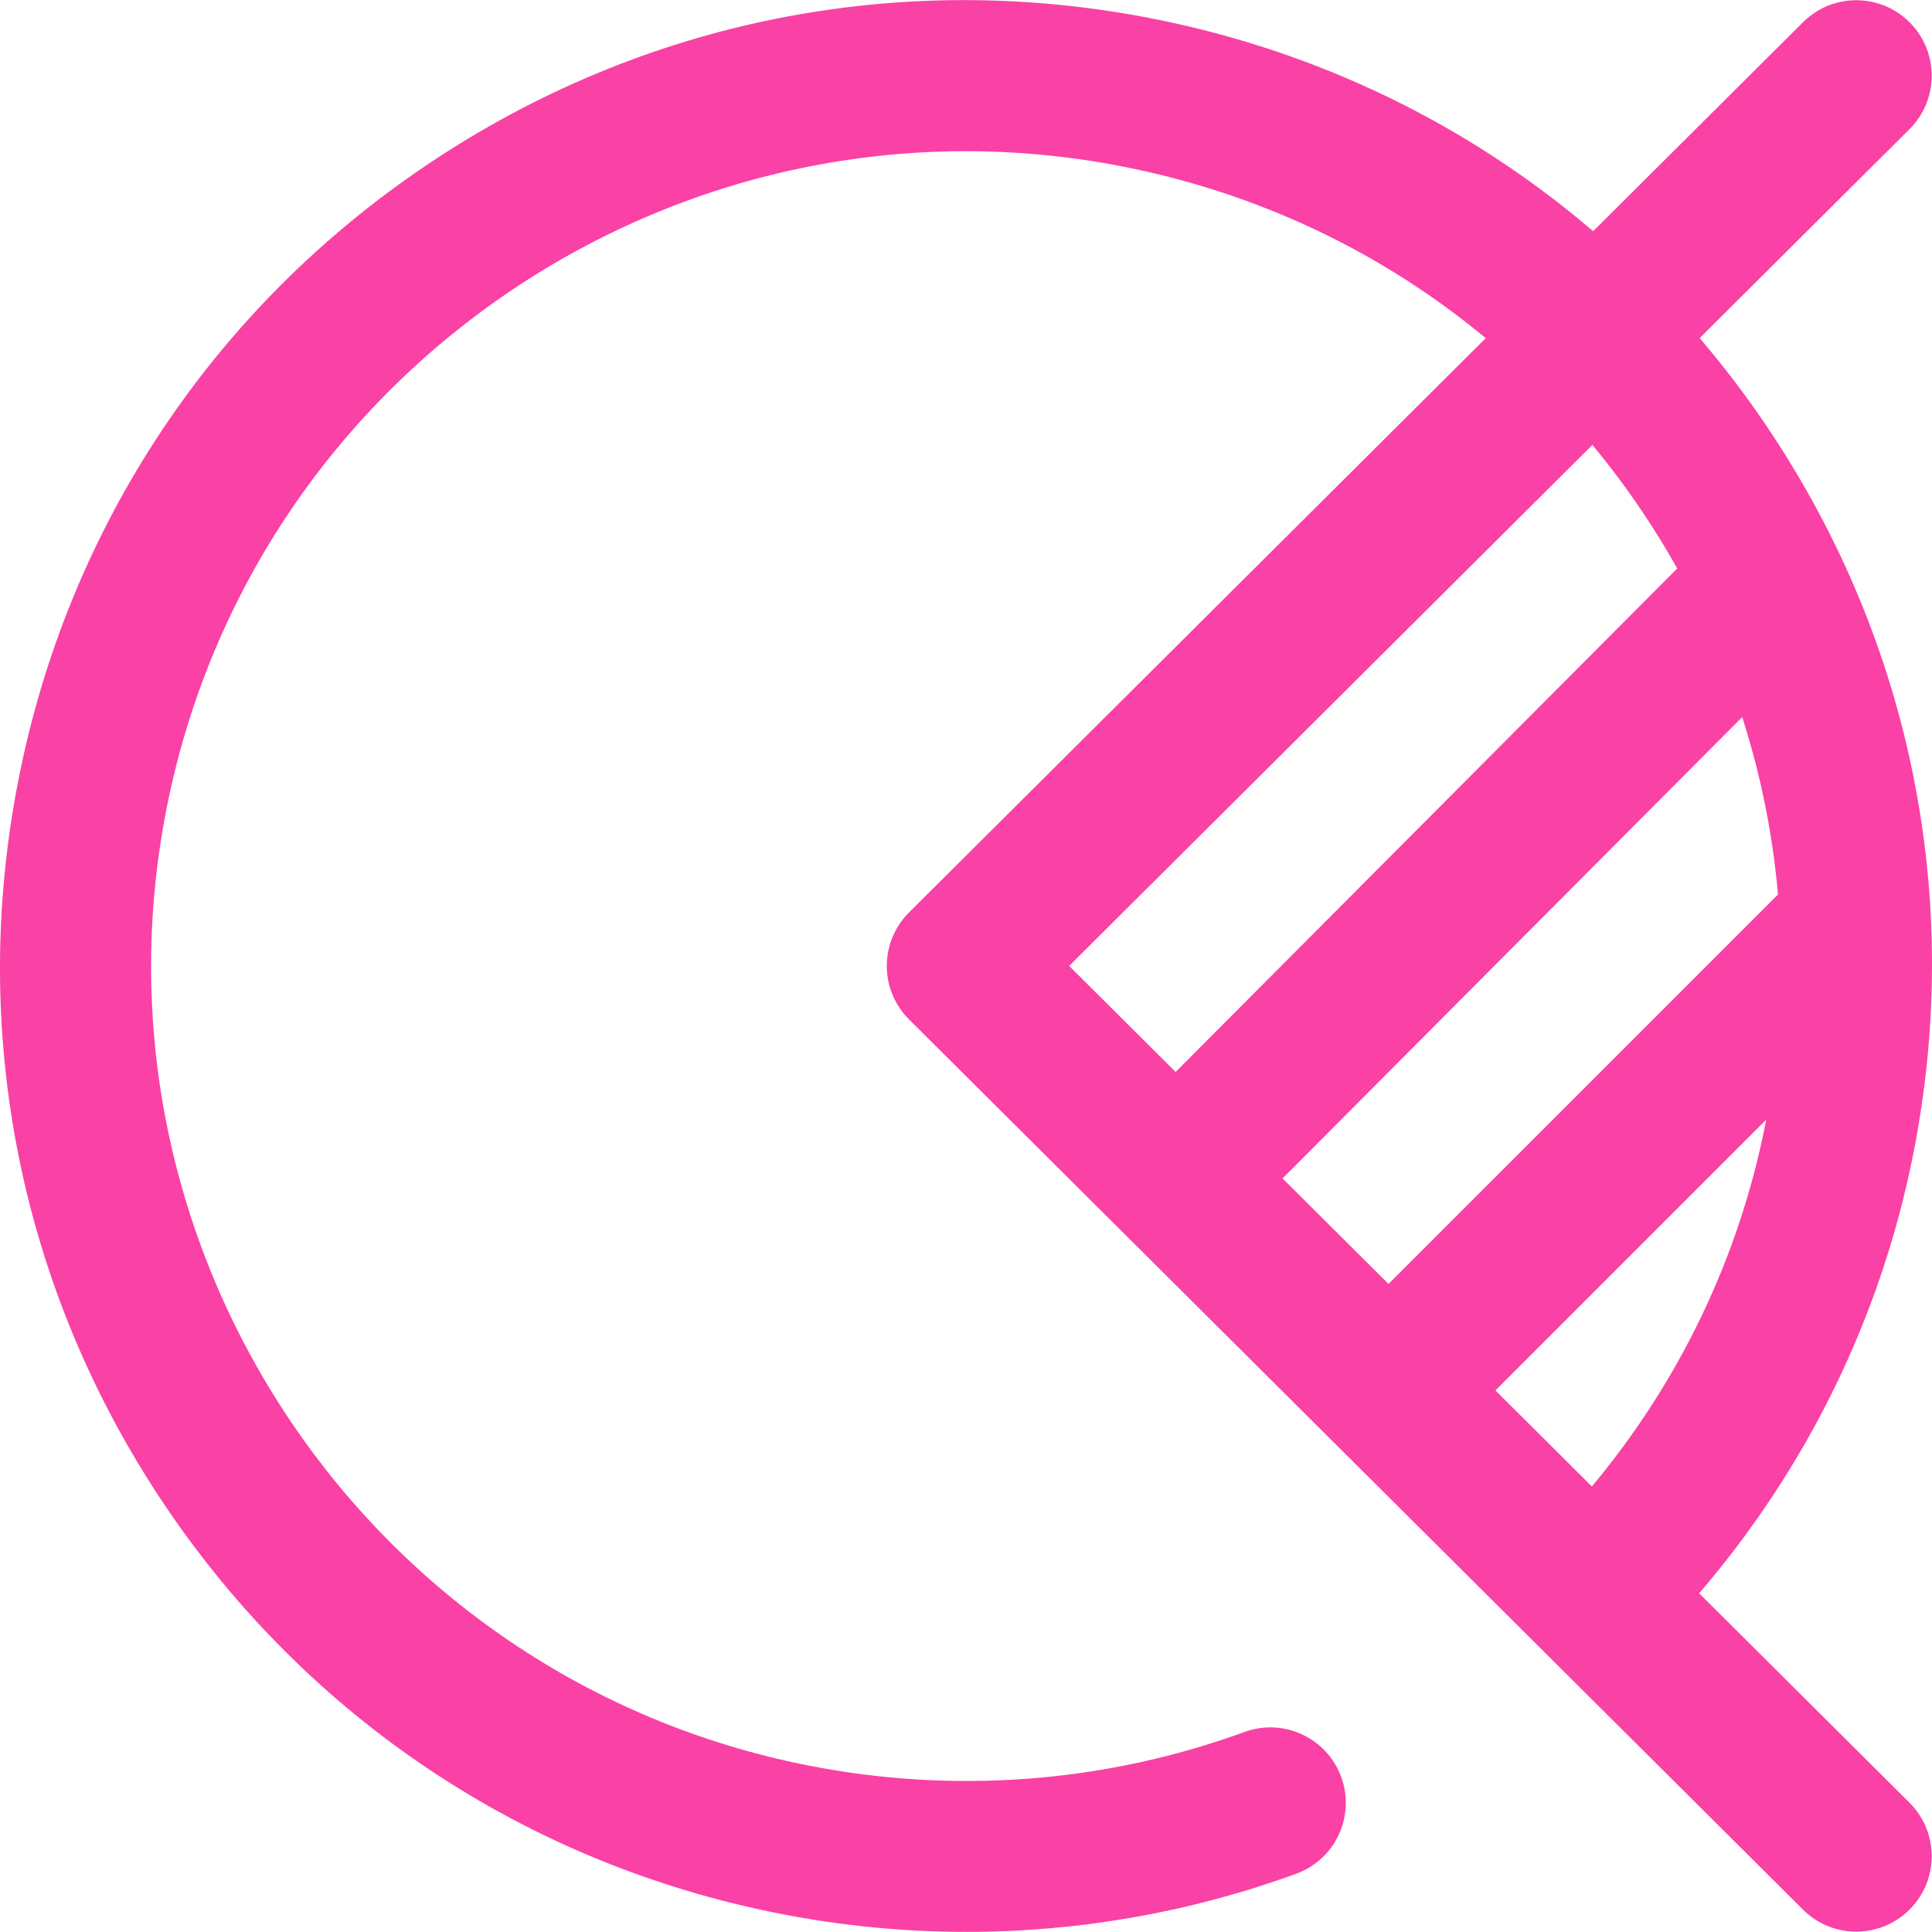
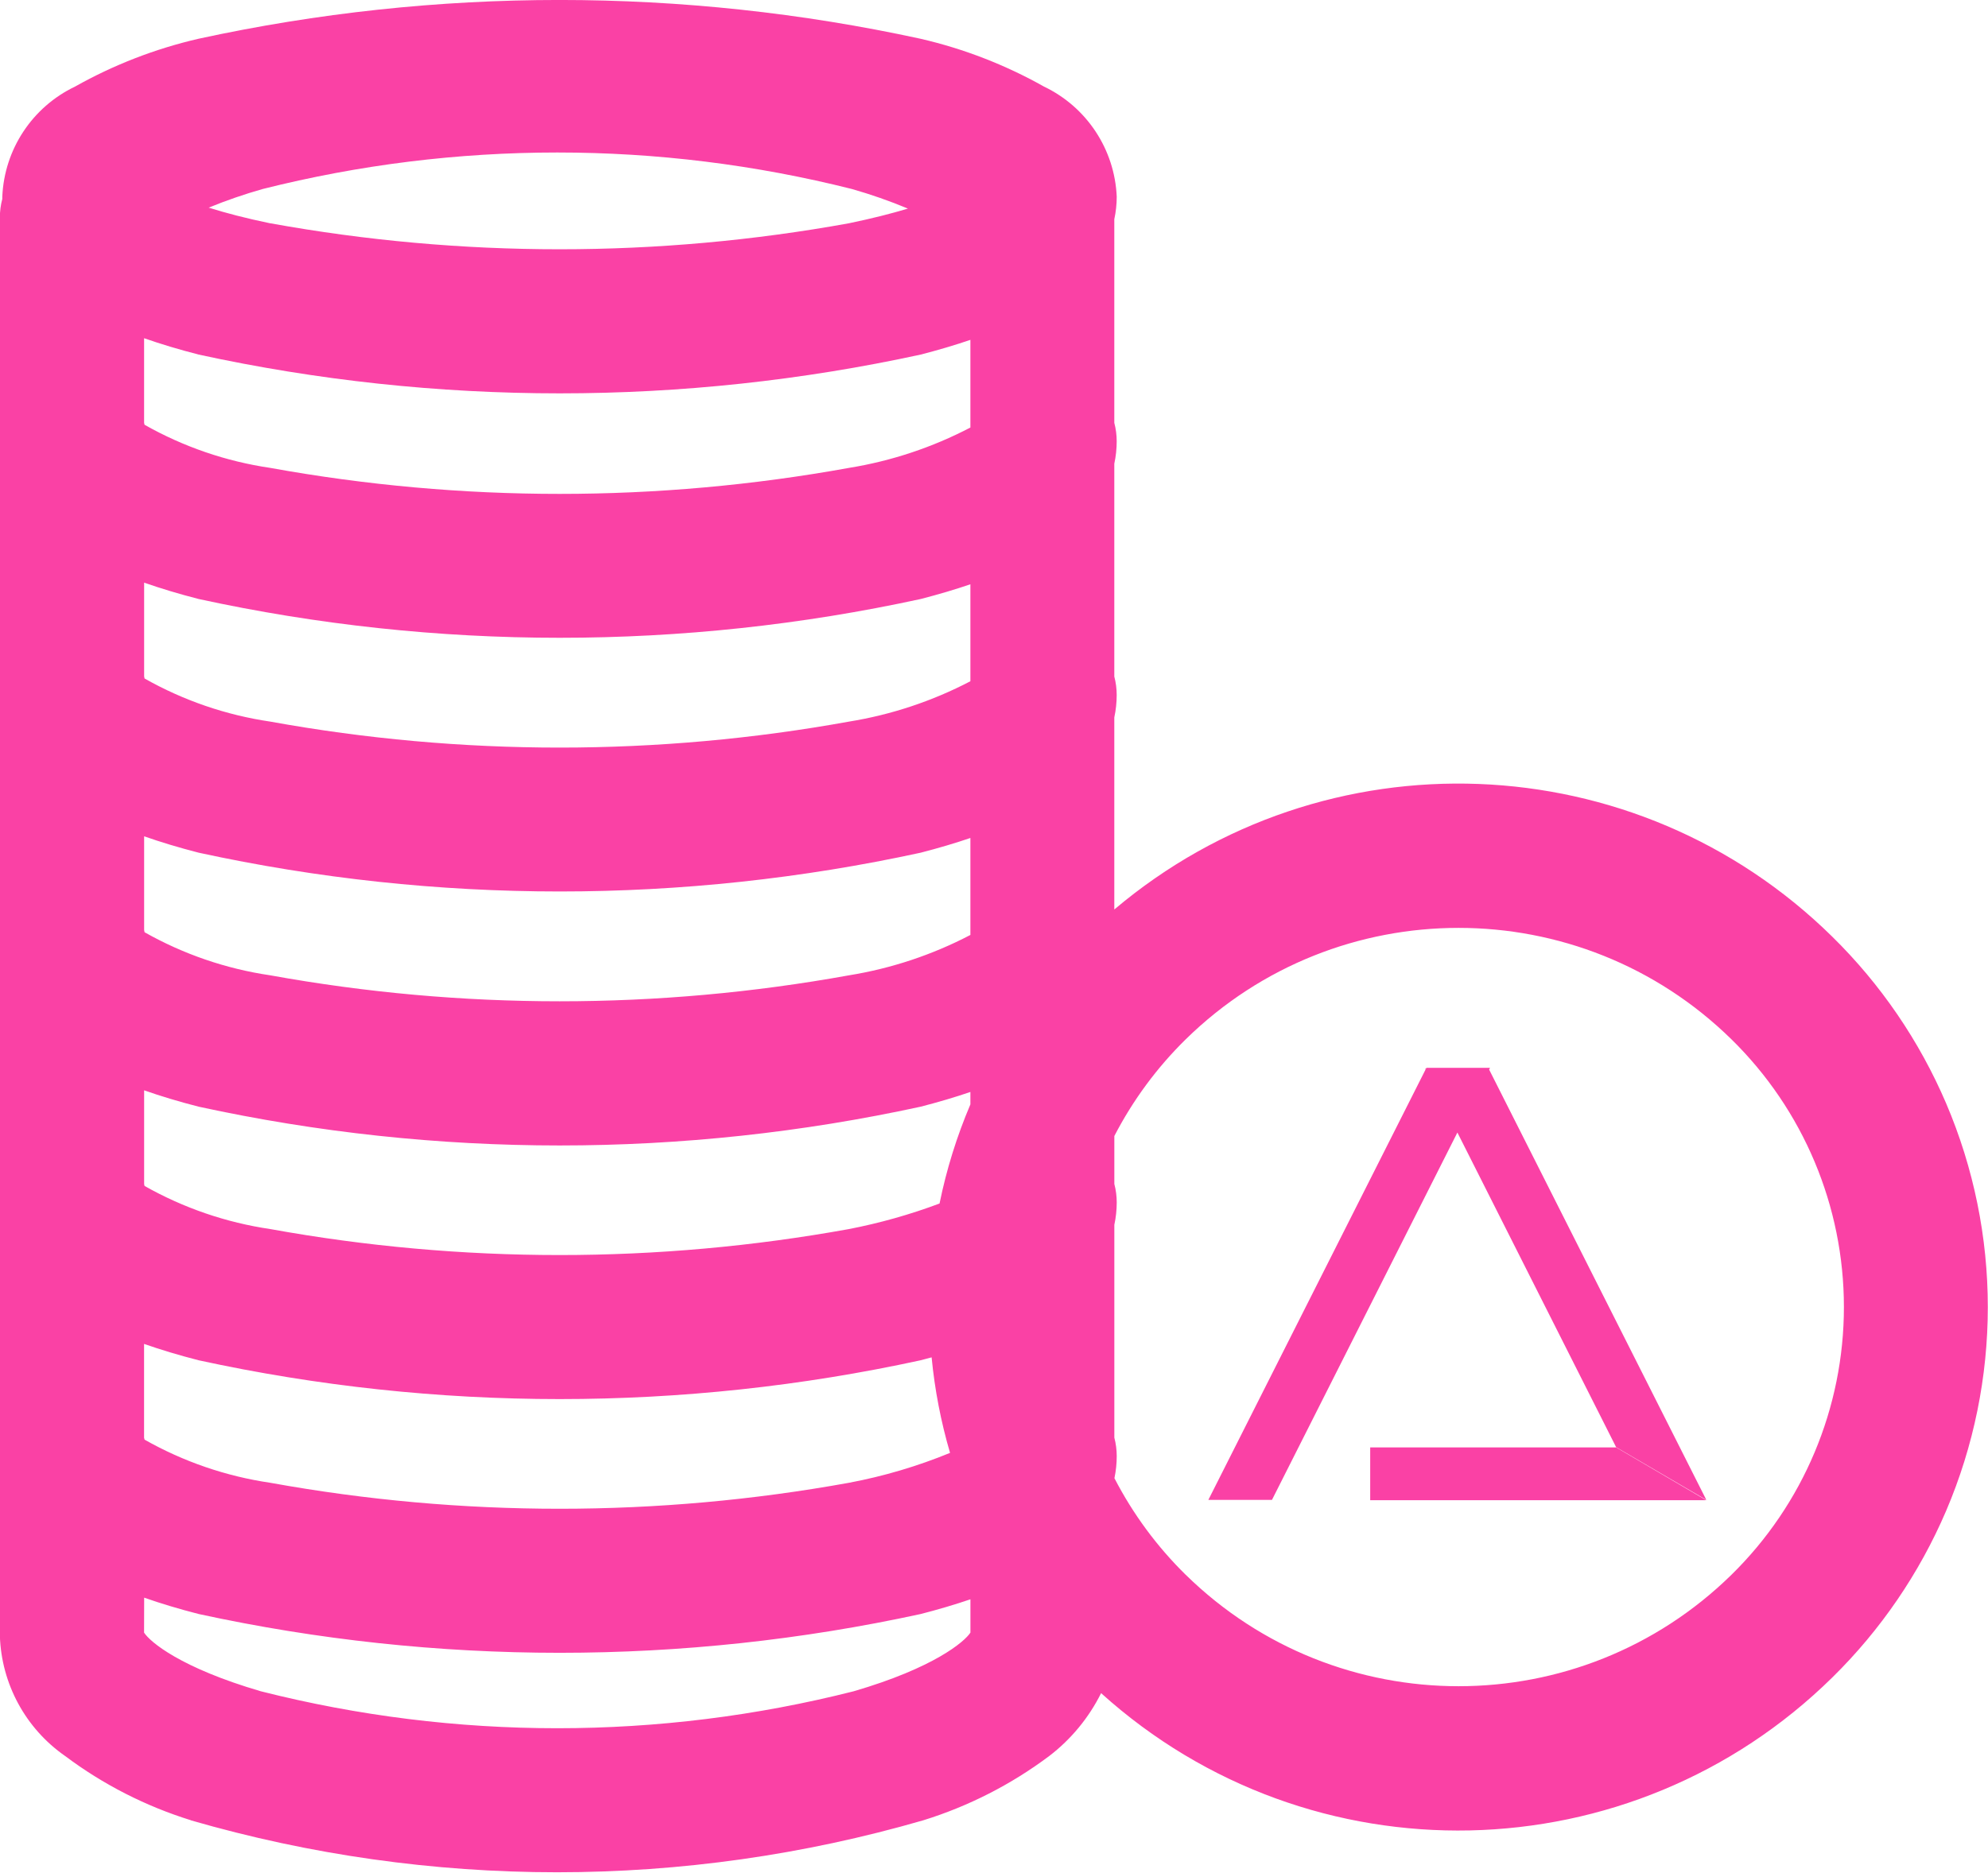
- <svg xmlns="http://www.w3.org/2000/svg" width="64" height="64" viewBox="0 0 64 64" fill="none">
-   <path d="M56.287 52.78C59.88 48.594 62.319 43.599 63.385 38.197C65.039 29.814 63.33 21.288 58.572 14.191C57.869 13.142 57.111 12.145 56.304 11.199L63.255 4.278C64.233 3.304 64.236 1.721 63.262 0.743C62.288 -0.235 60.706 -0.238 59.728 0.736L52.775 7.659C48.65 4.128 43.666 1.699 38.194 0.619C29.811 -1.036 21.285 0.673 14.187 5.431C7.09 10.189 2.27 17.426 0.615 25.81C-1.039 34.193 0.67 42.718 5.428 49.816C10.186 56.914 17.423 61.734 25.806 63.388C27.864 63.794 29.945 63.996 32.021 63.996C35.734 63.996 39.43 63.35 42.938 62.07C44.235 61.597 44.903 60.163 44.43 58.866C43.957 57.569 42.522 56.901 41.225 57.374C36.614 59.056 31.617 59.44 26.774 58.484C12.172 55.603 2.637 41.379 5.519 26.777C8.401 12.176 22.624 2.64 37.226 5.523C41.707 6.407 45.799 8.364 49.217 11.202L30.112 30.227C29.641 30.696 29.376 31.333 29.376 31.998C29.376 32.663 29.641 33.3 30.112 33.769L59.728 63.26C60.215 63.746 60.853 63.988 61.491 63.988C62.132 63.988 62.774 63.743 63.262 63.252C64.236 62.274 64.233 60.692 63.255 59.718L56.287 52.78ZM52.733 49.241L49.538 46.06L58.507 37.091C58.498 37.137 58.49 37.184 58.481 37.23C57.607 41.659 55.634 45.768 52.733 49.241ZM42.486 39.037L57.712 23.755C58.327 25.664 58.724 27.634 58.898 29.632C58.894 29.636 58.89 29.639 58.886 29.643L45.996 42.532L42.486 39.037ZM52.75 14.738C53.34 15.45 53.898 16.195 54.42 16.974C54.827 17.581 55.207 18.201 55.56 18.832L38.944 35.51L35.417 31.998L52.75 14.738Z" fill="#FA41A5" />
+ <svg xmlns="http://www.w3.org/2000/svg" width="64" height="60.289" viewBox="0 0 64 60.289">
+   <path id="Staking" d="M803.586,1609.472a13.34,13.34,0,0,1-4.053-2.07,4.906,4.906,0,0,1-2.1-3.87v-45.671a2.323,2.323,0,0,1,.078-.6c0-.025,0-.049,0-.072a4.124,4.124,0,0,1,2.342-3.545,14.967,14.967,0,0,1,3.974-1.54,54.706,54.706,0,0,1,23.245,0,14.968,14.968,0,0,1,3.974,1.54,4.126,4.126,0,0,1,2.342,3.545,3.425,3.425,0,0,1-.078.726v6.557a2.322,2.322,0,0,1,.077.594,3.428,3.428,0,0,1-.077.722v6.854a2.318,2.318,0,0,1,.077.594,3.429,3.429,0,0,1-.077.722v6.185a17.158,17.158,0,0,1,23.118.88,16.777,16.777,0,0,1,3.658,5.355,16.713,16.713,0,0,1,0,13.137,16.779,16.779,0,0,1-3.658,5.355,17.163,17.163,0,0,1-23.543.508,5.823,5.823,0,0,1-1.672,2.026,13.365,13.365,0,0,1-4.054,2.069,42.38,42.38,0,0,1-23.58,0Zm-1.511-6.043c.194.3,1.177,1.134,3.759,1.889a38.864,38.864,0,0,0,19.085,0c2.582-.754,3.565-1.592,3.759-1.889v-1.073q-.742.253-1.6.474a54.7,54.7,0,0,1-23.244,0q-.949-.243-1.756-.527Zm33.536-1.861a12.546,12.546,0,0,0,17.565,0,12.075,12.075,0,0,0,0-17.246,12.546,12.546,0,0,0-17.565,0,12.251,12.251,0,0,0-2.3,3.116v1.543a2.323,2.323,0,0,1,.077.594,3.425,3.425,0,0,1-.077.722v6.853a2.323,2.323,0,0,1,.077.594,3.432,3.432,0,0,1-.074.712A12.24,12.24,0,0,0,835.611,1601.569Zm-33.521-4.354a11.639,11.639,0,0,0,4.049,1.39,52.276,52.276,0,0,0,18.628,0,16.7,16.7,0,0,0,3.255-.963,16.528,16.528,0,0,1-.593-3.076l-.354.094a54.666,54.666,0,0,1-23.244,0q-.949-.244-1.756-.527v3.019C802.081,1597.173,802.086,1597.194,802.091,1597.215Zm0-8.169a11.674,11.674,0,0,0,4.049,1.389,52.269,52.269,0,0,0,18.628,0,18.182,18.182,0,0,0,2.917-.823,16.59,16.59,0,0,1,.993-3.192v-.4q-.742.253-1.6.474a54.7,54.7,0,0,1-23.244,0q-.949-.243-1.756-.527v3.02C802.081,1589,802.086,1589.025,802.091,1589.046Zm0-8.17a11.668,11.668,0,0,0,4.049,1.388,52.284,52.284,0,0,0,18.628,0,12.873,12.873,0,0,0,3.91-1.3v-3.123q-.742.253-1.6.474a54.7,54.7,0,0,1-23.244,0q-.949-.244-1.756-.528v3.02C802.081,1580.834,802.086,1580.855,802.091,1580.876Zm0-8.171a11.658,11.658,0,0,0,4.049,1.389,52.276,52.276,0,0,0,18.628,0,12.873,12.873,0,0,0,3.91-1.3v-3.122q-.742.253-1.6.474a54.7,54.7,0,0,1-23.244,0q-.949-.244-1.756-.527v3.019C802.081,1572.663,802.086,1572.684,802.091,1572.705Zm0-8.17a11.656,11.656,0,0,0,4.049,1.389,52.239,52.239,0,0,0,18.628,0,12.871,12.871,0,0,0,3.91-1.3V1561.8q-.742.253-1.6.474a54.711,54.711,0,0,1-23.245,0q-.949-.244-1.756-.527v2.726C802.081,1564.493,802.086,1564.514,802.091,1564.535Zm4.049-6.488a52.234,52.234,0,0,0,18.627,0c.745-.154,1.373-.315,1.9-.473a16.212,16.212,0,0,0-1.805-.631,38.842,38.842,0,0,0-18.966,0,16.394,16.394,0,0,0-1.74.6C804.7,1557.714,805.352,1557.885,806.14,1558.048Zm35.409,41.119v-1.7h7.917l2.9,1.7Zm7.917-1.708-5.11-10.132-5.969,11.829h-2.048l6.994-13.861-.013-.024h.025l.015-.027h2.046l-.016.033-.012.023,6.992,13.857Z" transform="translate(-797.437 -1550.856)" fill="#fa41a5" />
</svg>
